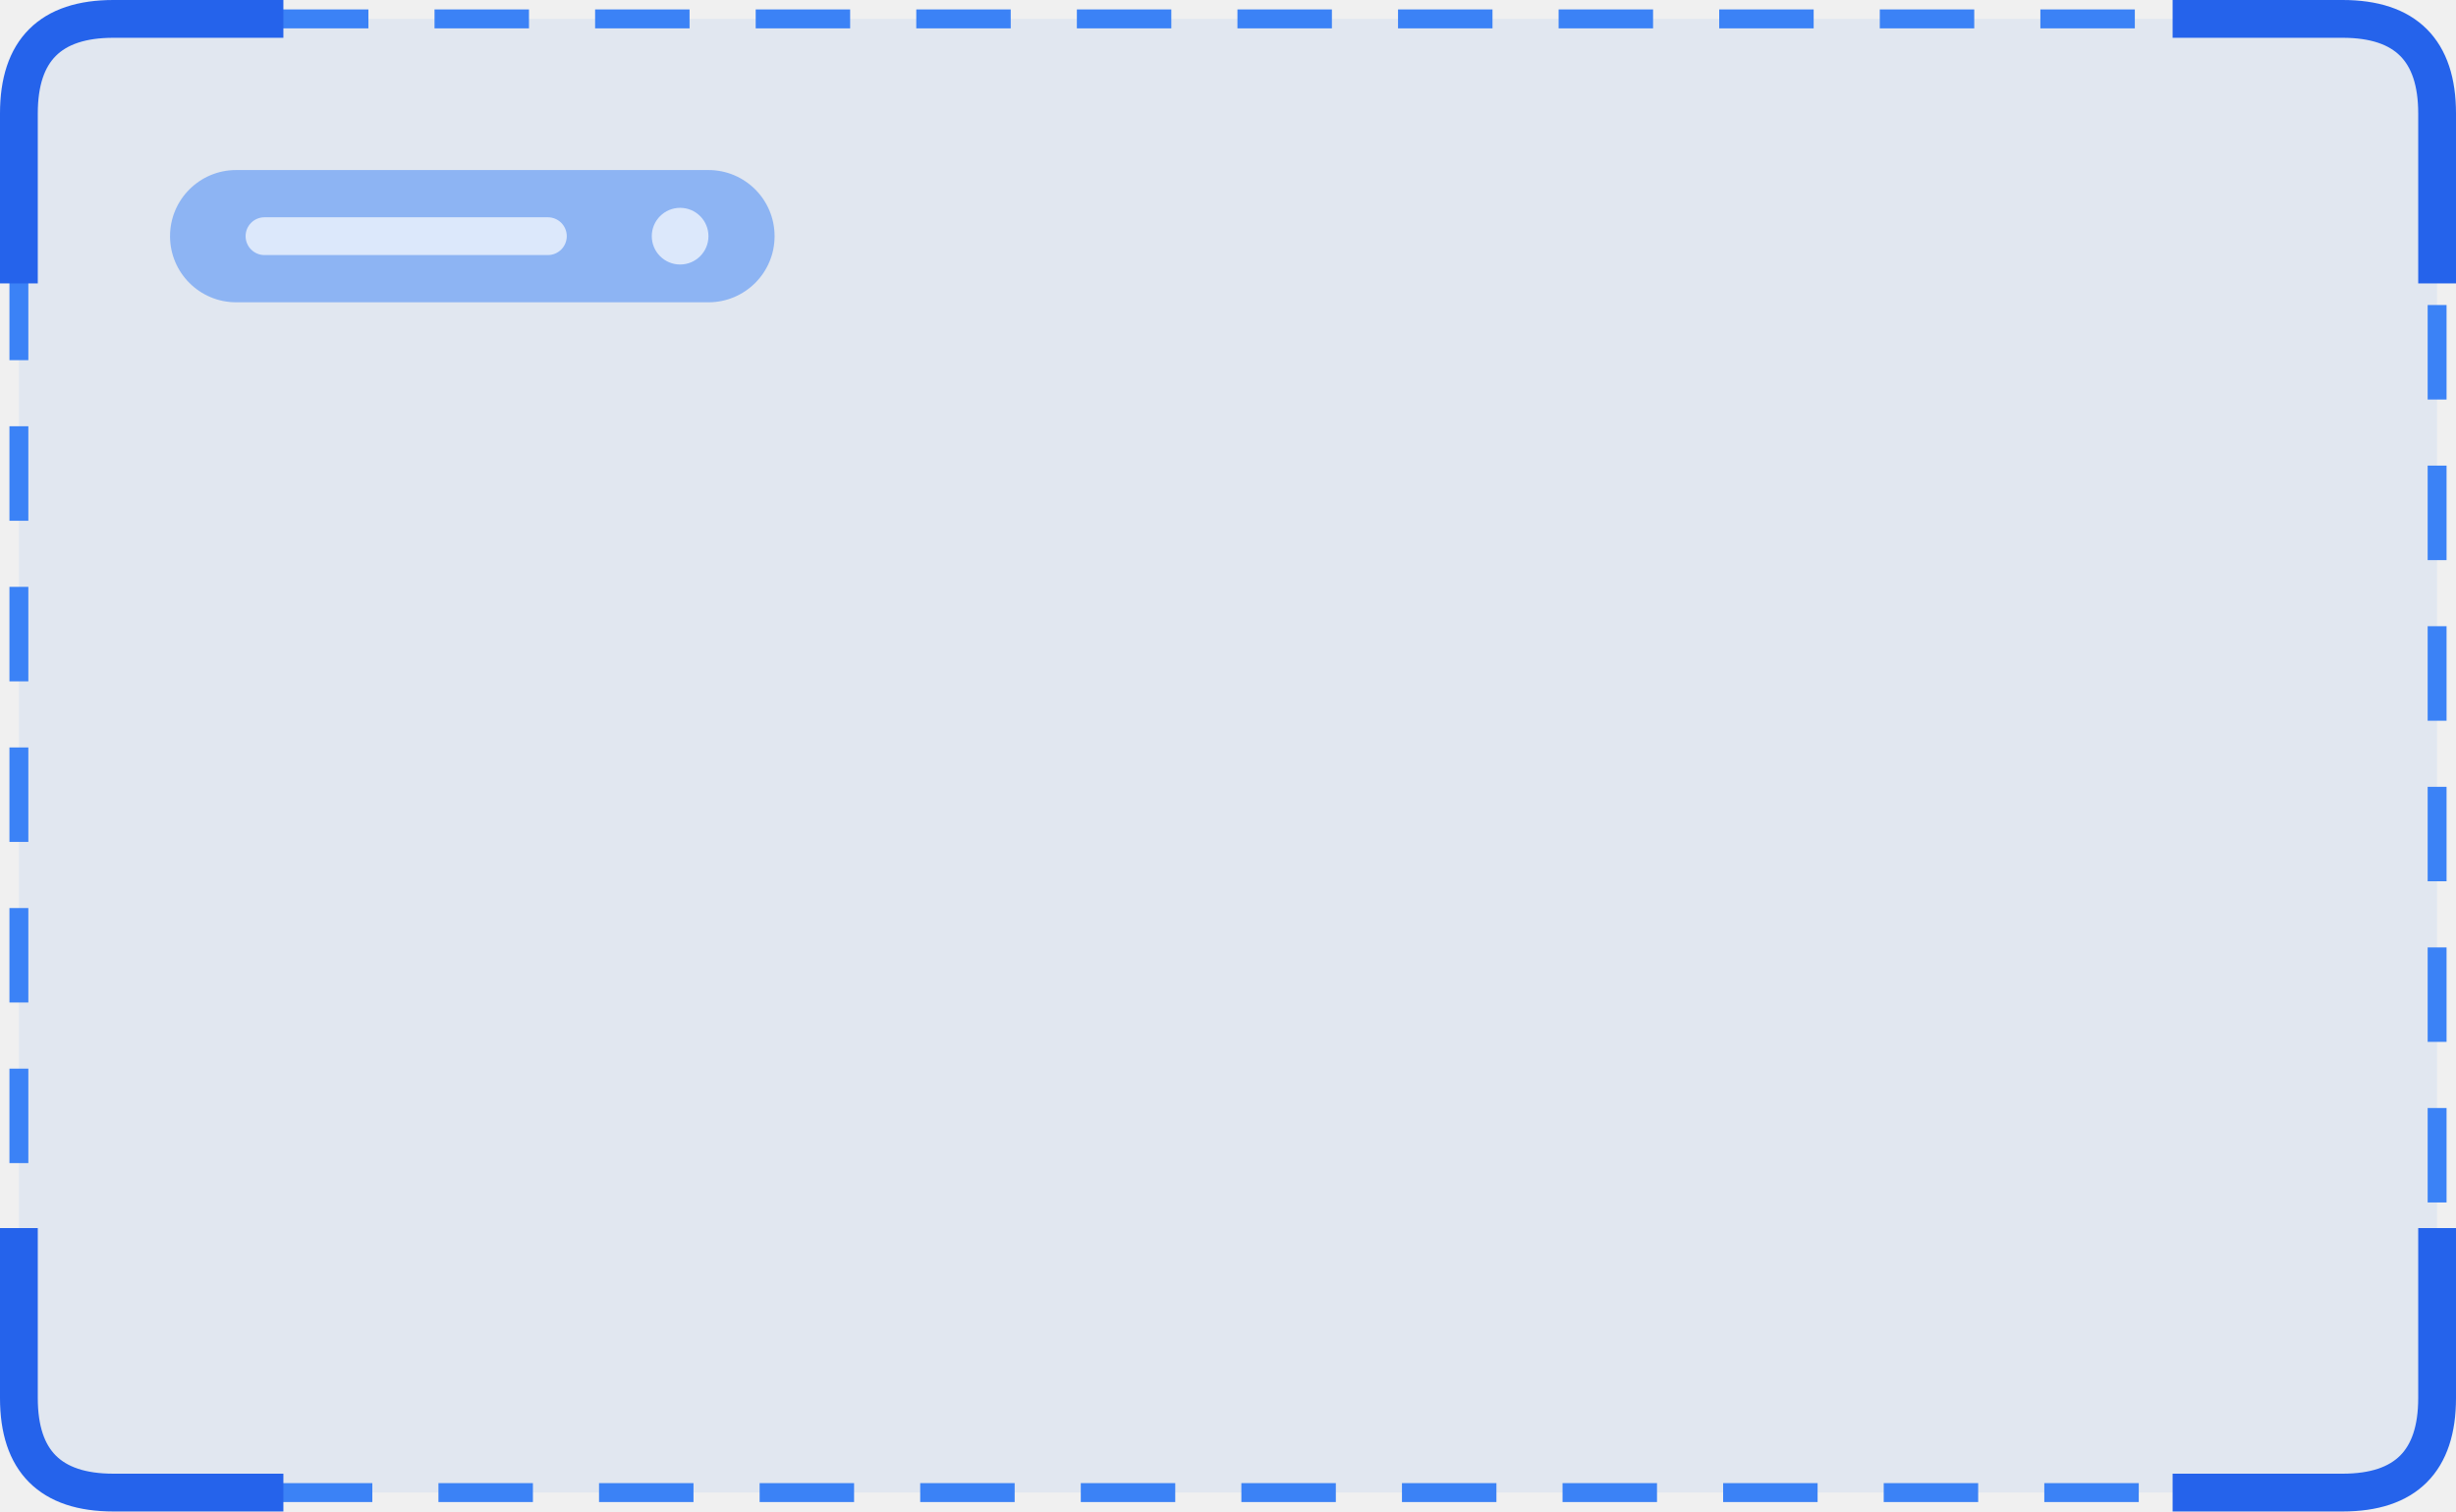
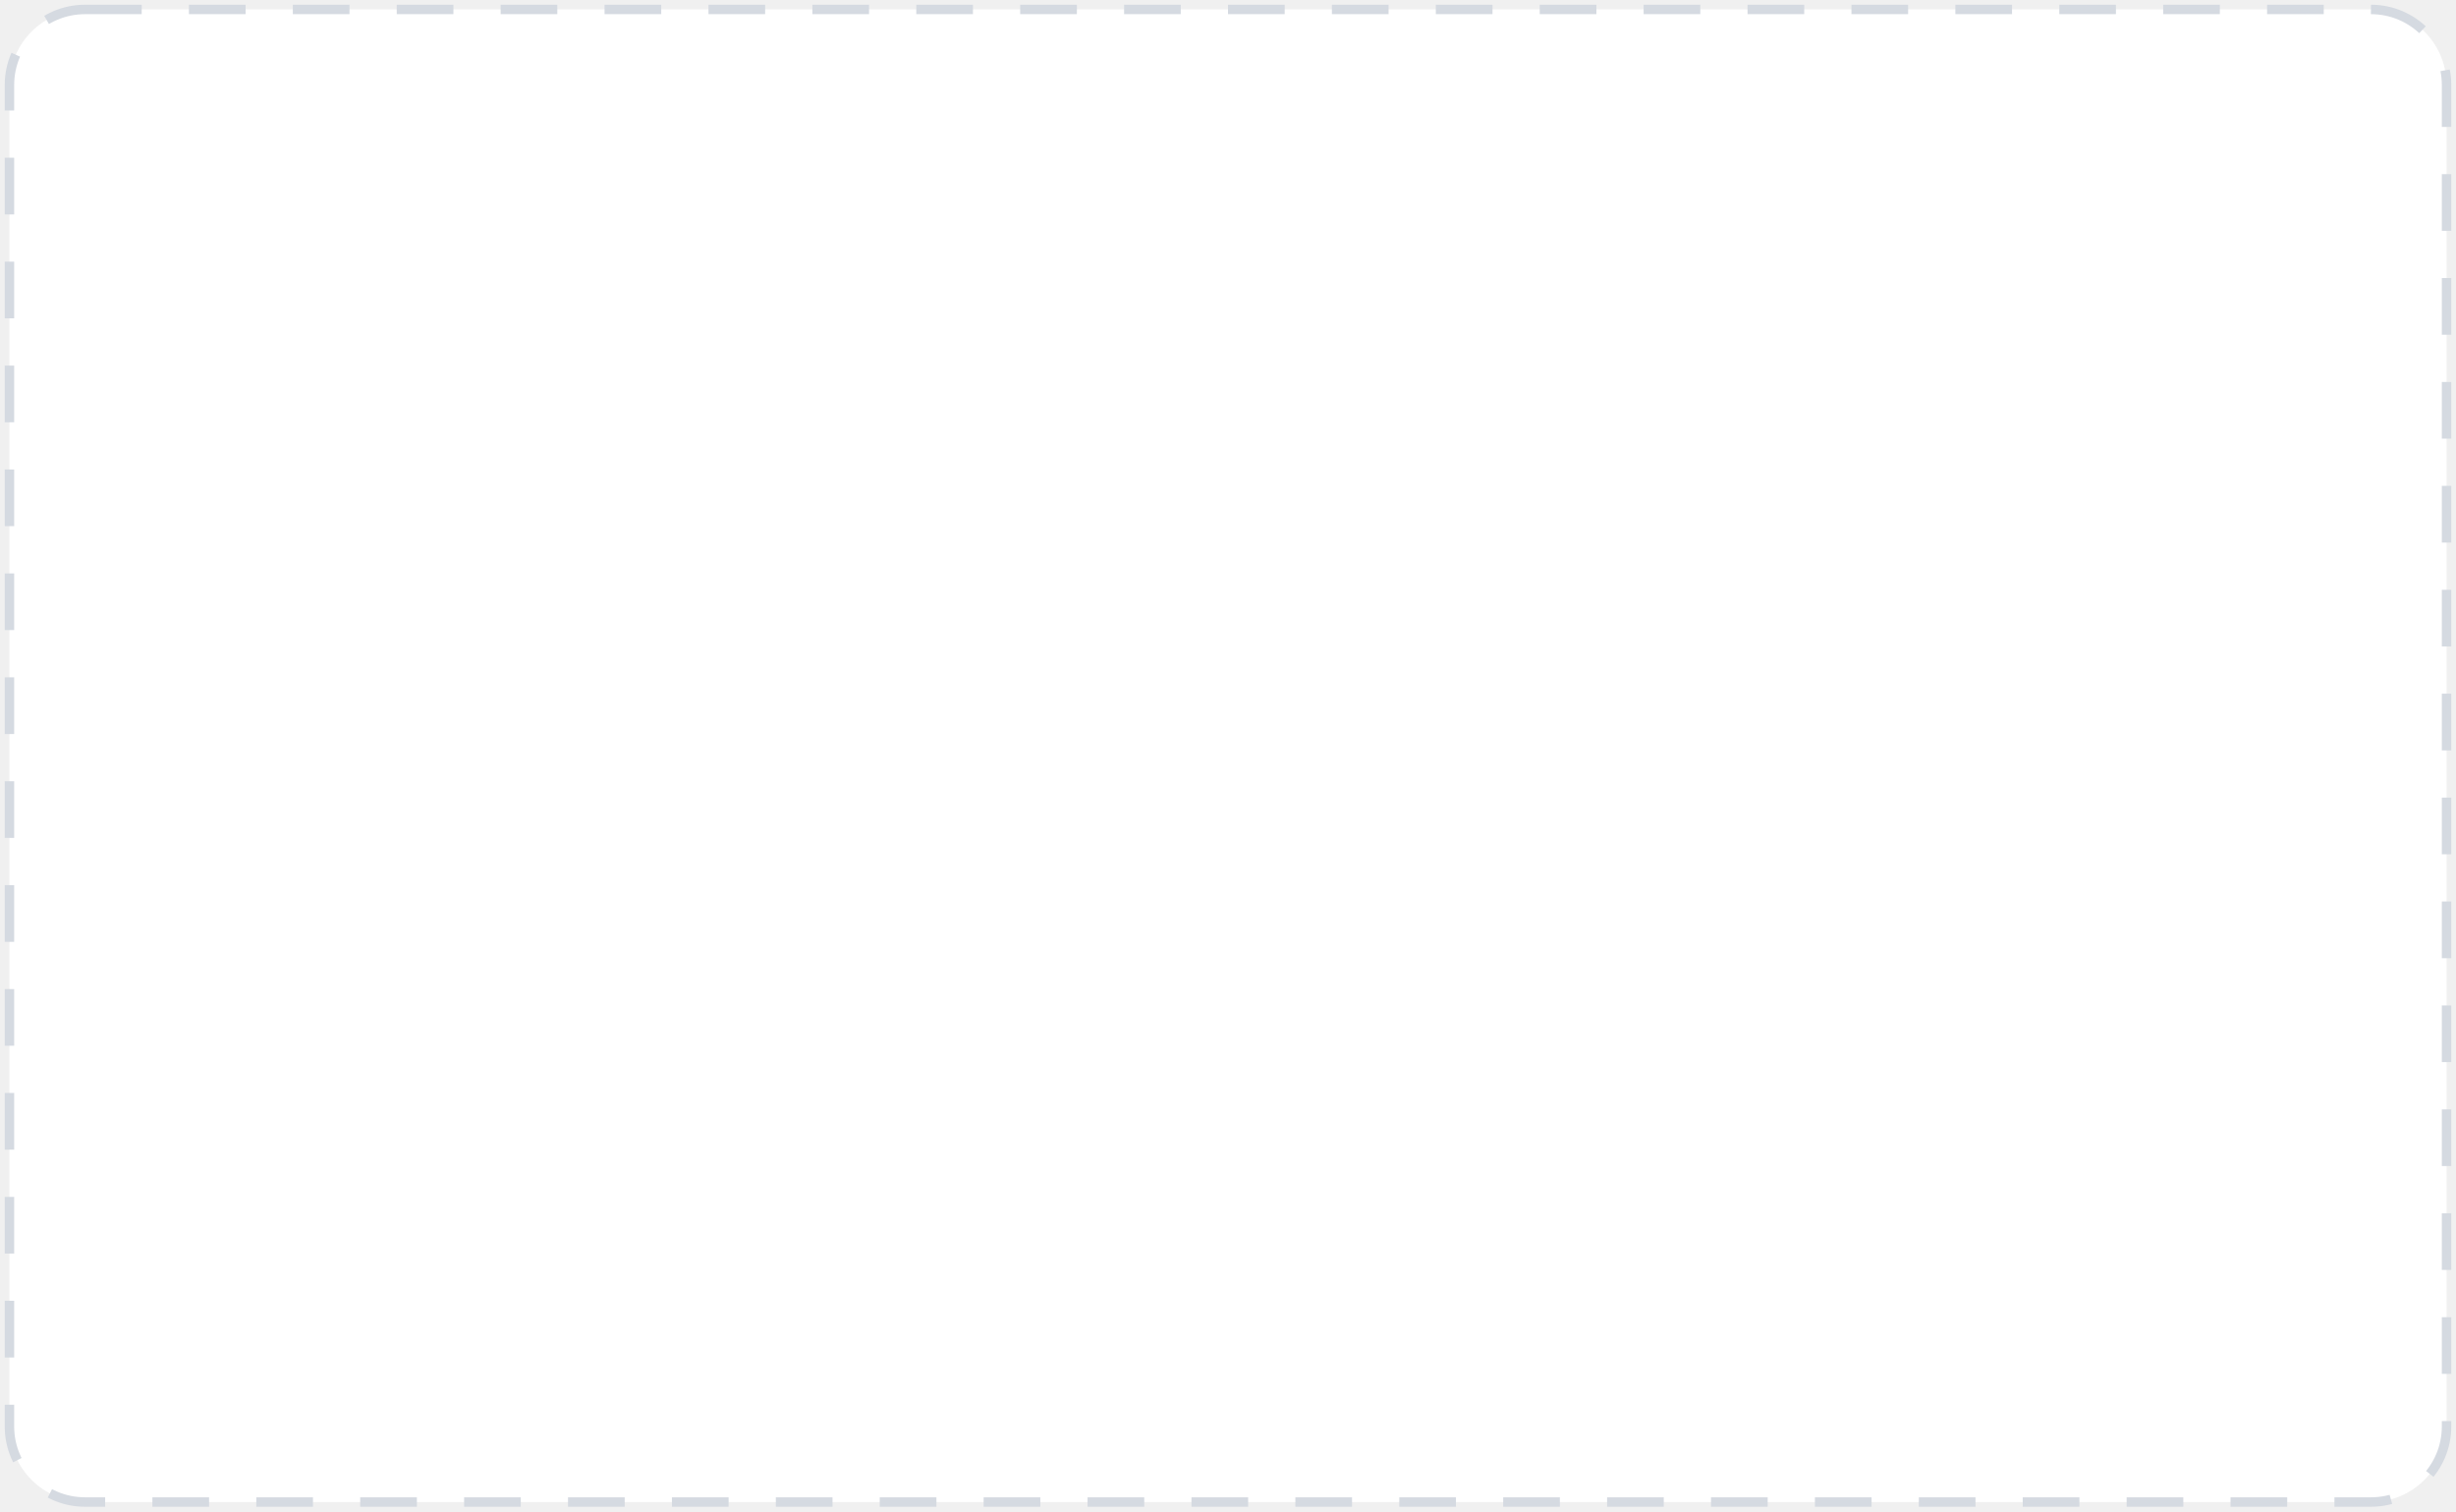
<svg xmlns="http://www.w3.org/2000/svg" width="260" height="160" viewBox="0 0 260 160">
-   <rect x="2" y="2" width="256" height="156" rx="10" fill="#3B82F614" />
-   <rect x="2" y="2" width="256" height="156" rx="10" fill="none" stroke="#3B82F6" stroke-width="2" stroke-dasharray="10,7" />
-   <path d="M2,30 L2,12 Q2,2 12,2 L30,2" fill="none" stroke="#2563EB" stroke-width="4" />
-   <path d="M230,2 L248,2 Q258,2 258,12 L258,30" fill="none" stroke="#2563EB" stroke-width="4" />
-   <path d="M258,130 L258,148 Q258,158 248,158 L230,158" fill="none" stroke="#2563EB" stroke-width="4" />
-   <path d="M30,158 L12,158 Q2,158 2,148 L2,130" fill="none" stroke="#2563EB" stroke-width="4" />
-   <rect x="18" y="18" width="64" height="14" rx="7" fill="#3B82F680" />
-   <rect x="26" y="23" width="34" height="4" rx="2" fill="#FFFFFFB0" />
-   <circle cx="72" cy="25" r="3" fill="#FFFFFFB0" />
+   <rect x="1" y="1" width="258" height="158" rx="8" fill="#FFFFFF" />
+   <rect x="1" y="1" width="258" height="158" rx="8" fill="none" stroke="#D5DAE1" stroke-width="1" stroke-dasharray="6,5" />
</svg>
